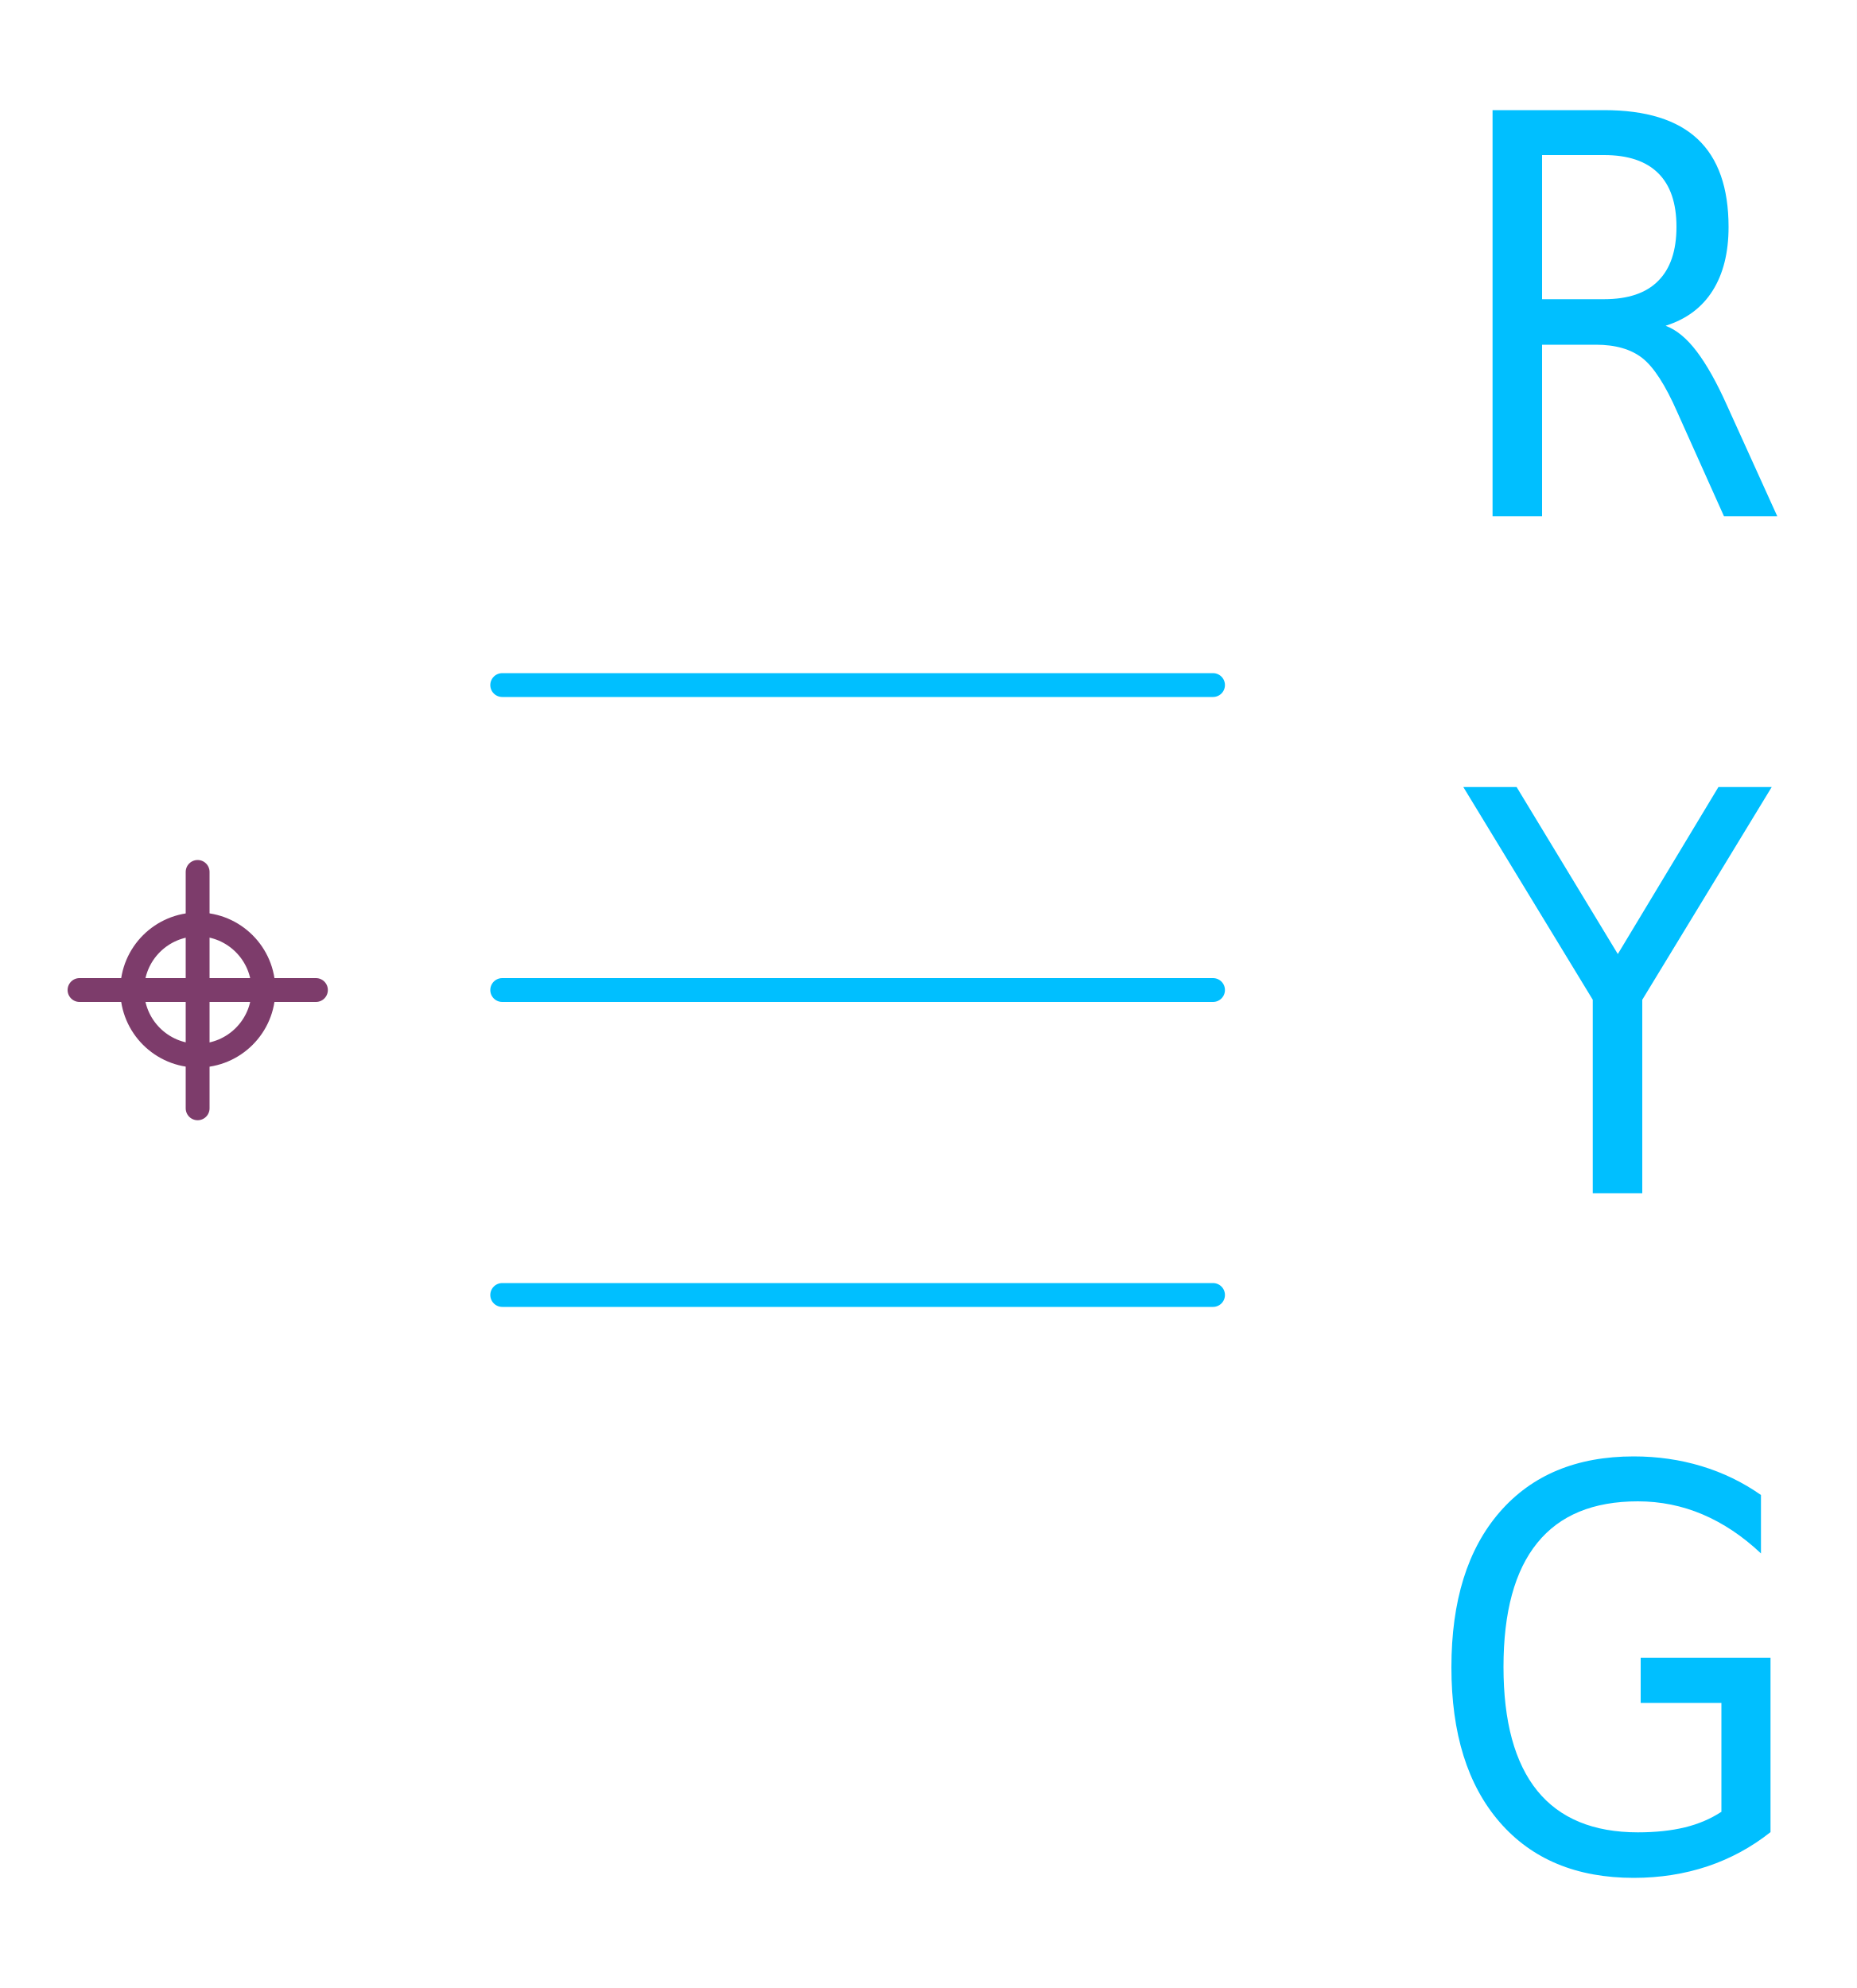
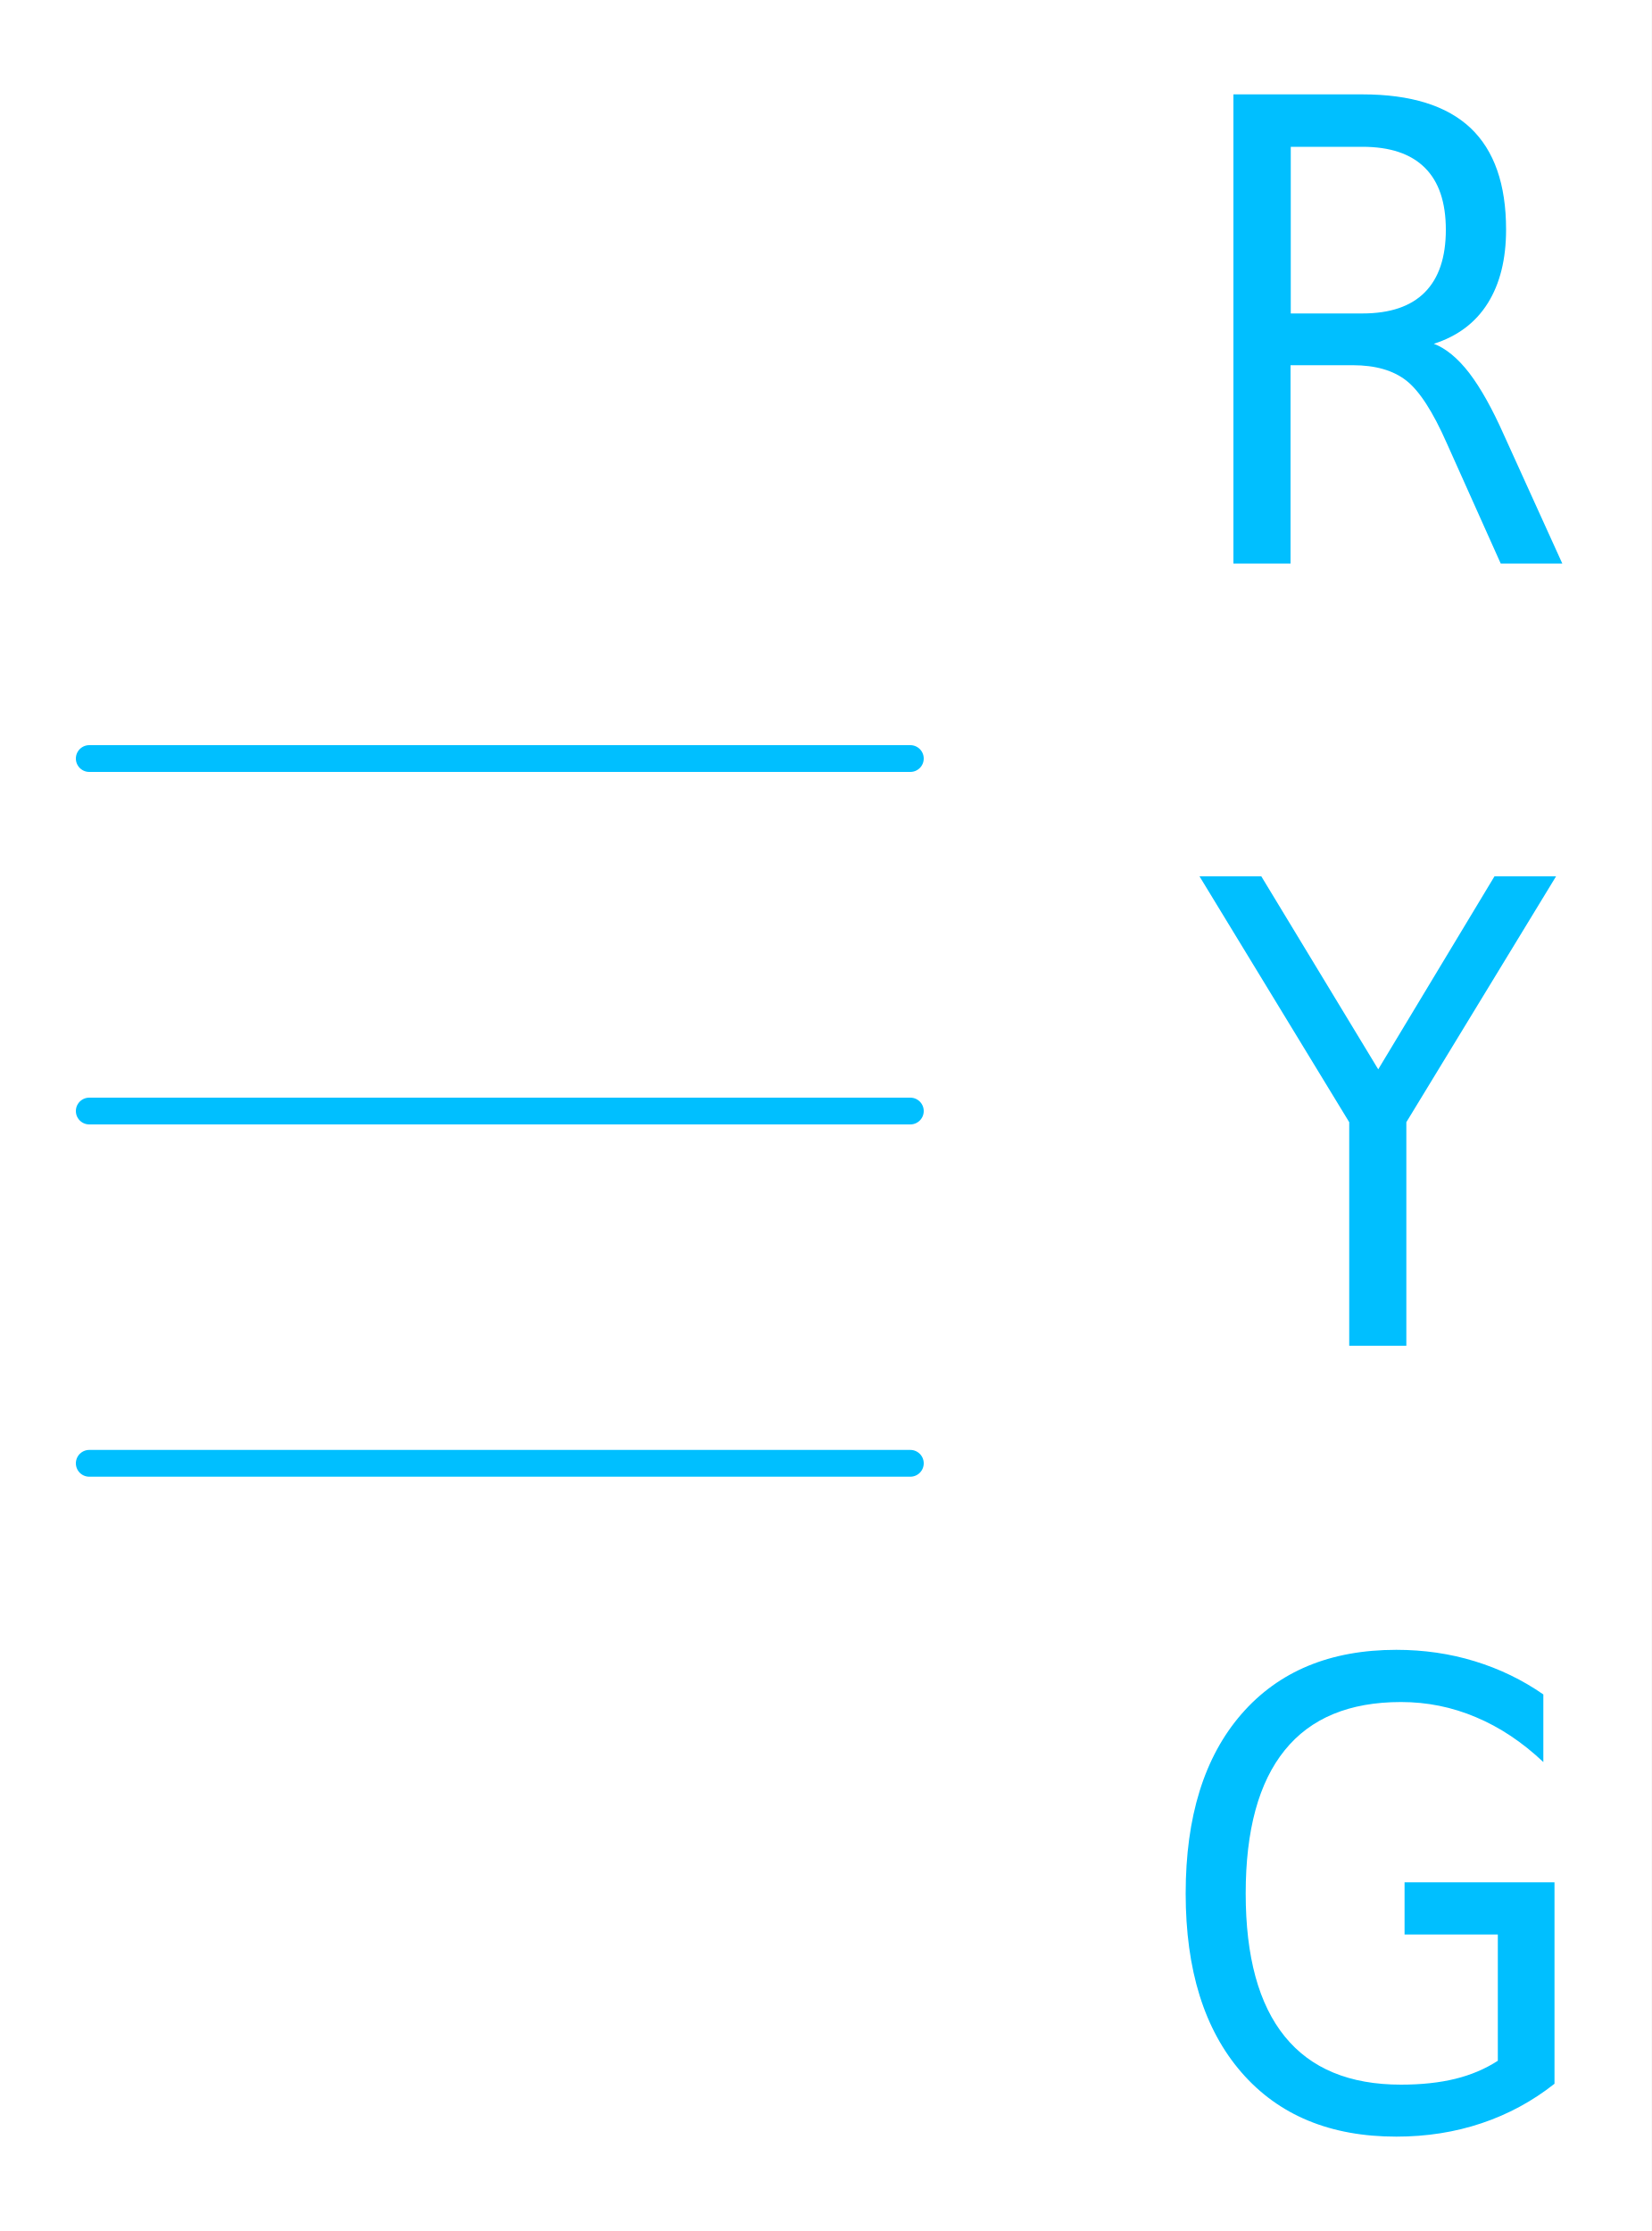
- <svg xmlns="http://www.w3.org/2000/svg" viewBox="0 0 9339 10000">
+ <svg xmlns="http://www.w3.org/2000/svg" viewBox="0 0 7402 10000">
  <defs>
    <style>.C1 {stroke: #00bfff; stroke-width: 120; stroke-opacity: 1.000; fill: none; fill-opacity: 1.000;}</style>
    <style>.C2 {stroke: none; stroke-width: none; stroke-opacity: 1.000; fill: #00bfff; fill-opacity: 1.000;}</style>
-     <style>.C3 {stroke: #7d3c6b; stroke-width: 120; stroke-opacity: 1.000; fill: none; fill-opacity: 1.000;}</style>
  </defs>
-   <rect fill="#ffffff" x="0" y="0" width="9339" height="10000" fill-opacity="1.0" />
+   <rect fill="#ffffff" x="0" y="0" width="7402" height="10000" fill-opacity="1.0" />
  <g stroke-linecap="round" stroke-linejoin="round" fill-rule="evenodd">
-     <path d="M 2526 3446 l 3575 0" class="C1" />
-     <path d="M 2526 6514 l 3575 0" class="C1" />
-     <path d="M 8378 1639 q 81 30 156 129 q 75 99 152 271 l 253 558 l -268 0 l -235 -524 q -90 -205 -176 -272 q -86 -67 -233 -67 l -271 0 l 0 863 l -249 0 l 0 -2043 l 561 0 q 316 0 471 146 q 155 146 155 442 q 0 193 -80 320 q -80 127 -235 176 m -623 -858 l 0 725 l 312 0 q 181 0 272 -92 q 92 -92 92 -272 q 0 -179 -92 -270 q -92 -91 -272 -91 l -312 0 Z" class="C2" />
-     <path d="M 7360 3959 l 268 0 l 509 840 l 506 -840 l 268 0 l -651 1070 l 0 973 l -249 0 l 0 -973 l -651 -1070 Z" class="C2" />
-     <path d="M 8658 9115 l 0 -549 l -406 0 l 0 -227 l 653 0 l 0 877 q -144 114 -317 172 q -174 58 -371 58 q -431 0 -674 -280 q -243 -280 -243 -779 q 0 -501 243 -781 q 243 -280 674 -280 q 179 0 341 49 q 162 49 299 145 l 0 294 q -138 -130 -293 -196 q -155 -66 -326 -66 q -337 0 -506 209 q -170 209 -170 624 q 0 413 170 623 q 170 209 506 209 q 133 0 236 -25 q 103 -25 185 -79 Z" class="C2" />
-     <path d="M 2526 4980 l 3575 0" class="C1" />
-     <path d="M 1325 4980 c 0 182 -148 330 -330 330 c -182 0 -330 -148 -330 -330 c 0 -182 148 -330 330 -330 c 182 0 330 148 330 330" class="C3" />
-     <path d="M 400 4980 l 1189 0" class="C3" />
-     <path d="M 994 5575 l 0 -1189" class="C3" />
+     <path d="M 400 3400 l 3680 0" class="C1" />
+     <path d="M 400 6559 l 3680 0" class="C1" />
+     <path d="M 6424 1540 q 83 31 161 132 q 77 101 156 279 l 261 575 l -276 0 l -242 -540 q -93 -211 -181 -280 q -88 -69 -240 -69 l -279 0 l 0 889 l -256 0 l 0 -2103 l 578 0 q 325 0 485 151 q 159 151 159 455 q 0 199 -82 330 q -82 131 -242 182 m -641 -883 l 0 747 l 321 0 q 186 0 280 -95 q 94 -95 94 -280 q 0 -185 -94 -278 q -94 -94 -280 -94 l -321 0 Z" class="C2" />
+     <path d="M 5377 3928 l 276 0 l 524 865 l 521 -865 l 276 0 l -671 1102 l 0 1002 l -256 0 l 0 -1002 l -671 -1102 Z" class="C2" />
+     <path d="M 6713 9236 l 0 -565 l -418 0 l 0 -234 l 672 0 l 0 903 q -148 117 -327 177 q -179 60 -382 60 q -444 0 -694 -288 q -250 -288 -250 -802 q 0 -516 250 -804 q 250 -288 694 -288 q 185 0 351 51 q 167 51 308 149 l 0 303 q -142 -134 -302 -201 q -160 -68 -336 -68 q -347 0 -521 216 q -175 216 -175 642 q 0 425 175 641 q 175 216 521 216 q 137 0 243 -26 q 106 -26 191 -81 Z" class="C2" />
+     <path d="M 400 4980 l 3680 0" class="C1" />
  </g>
</svg>
